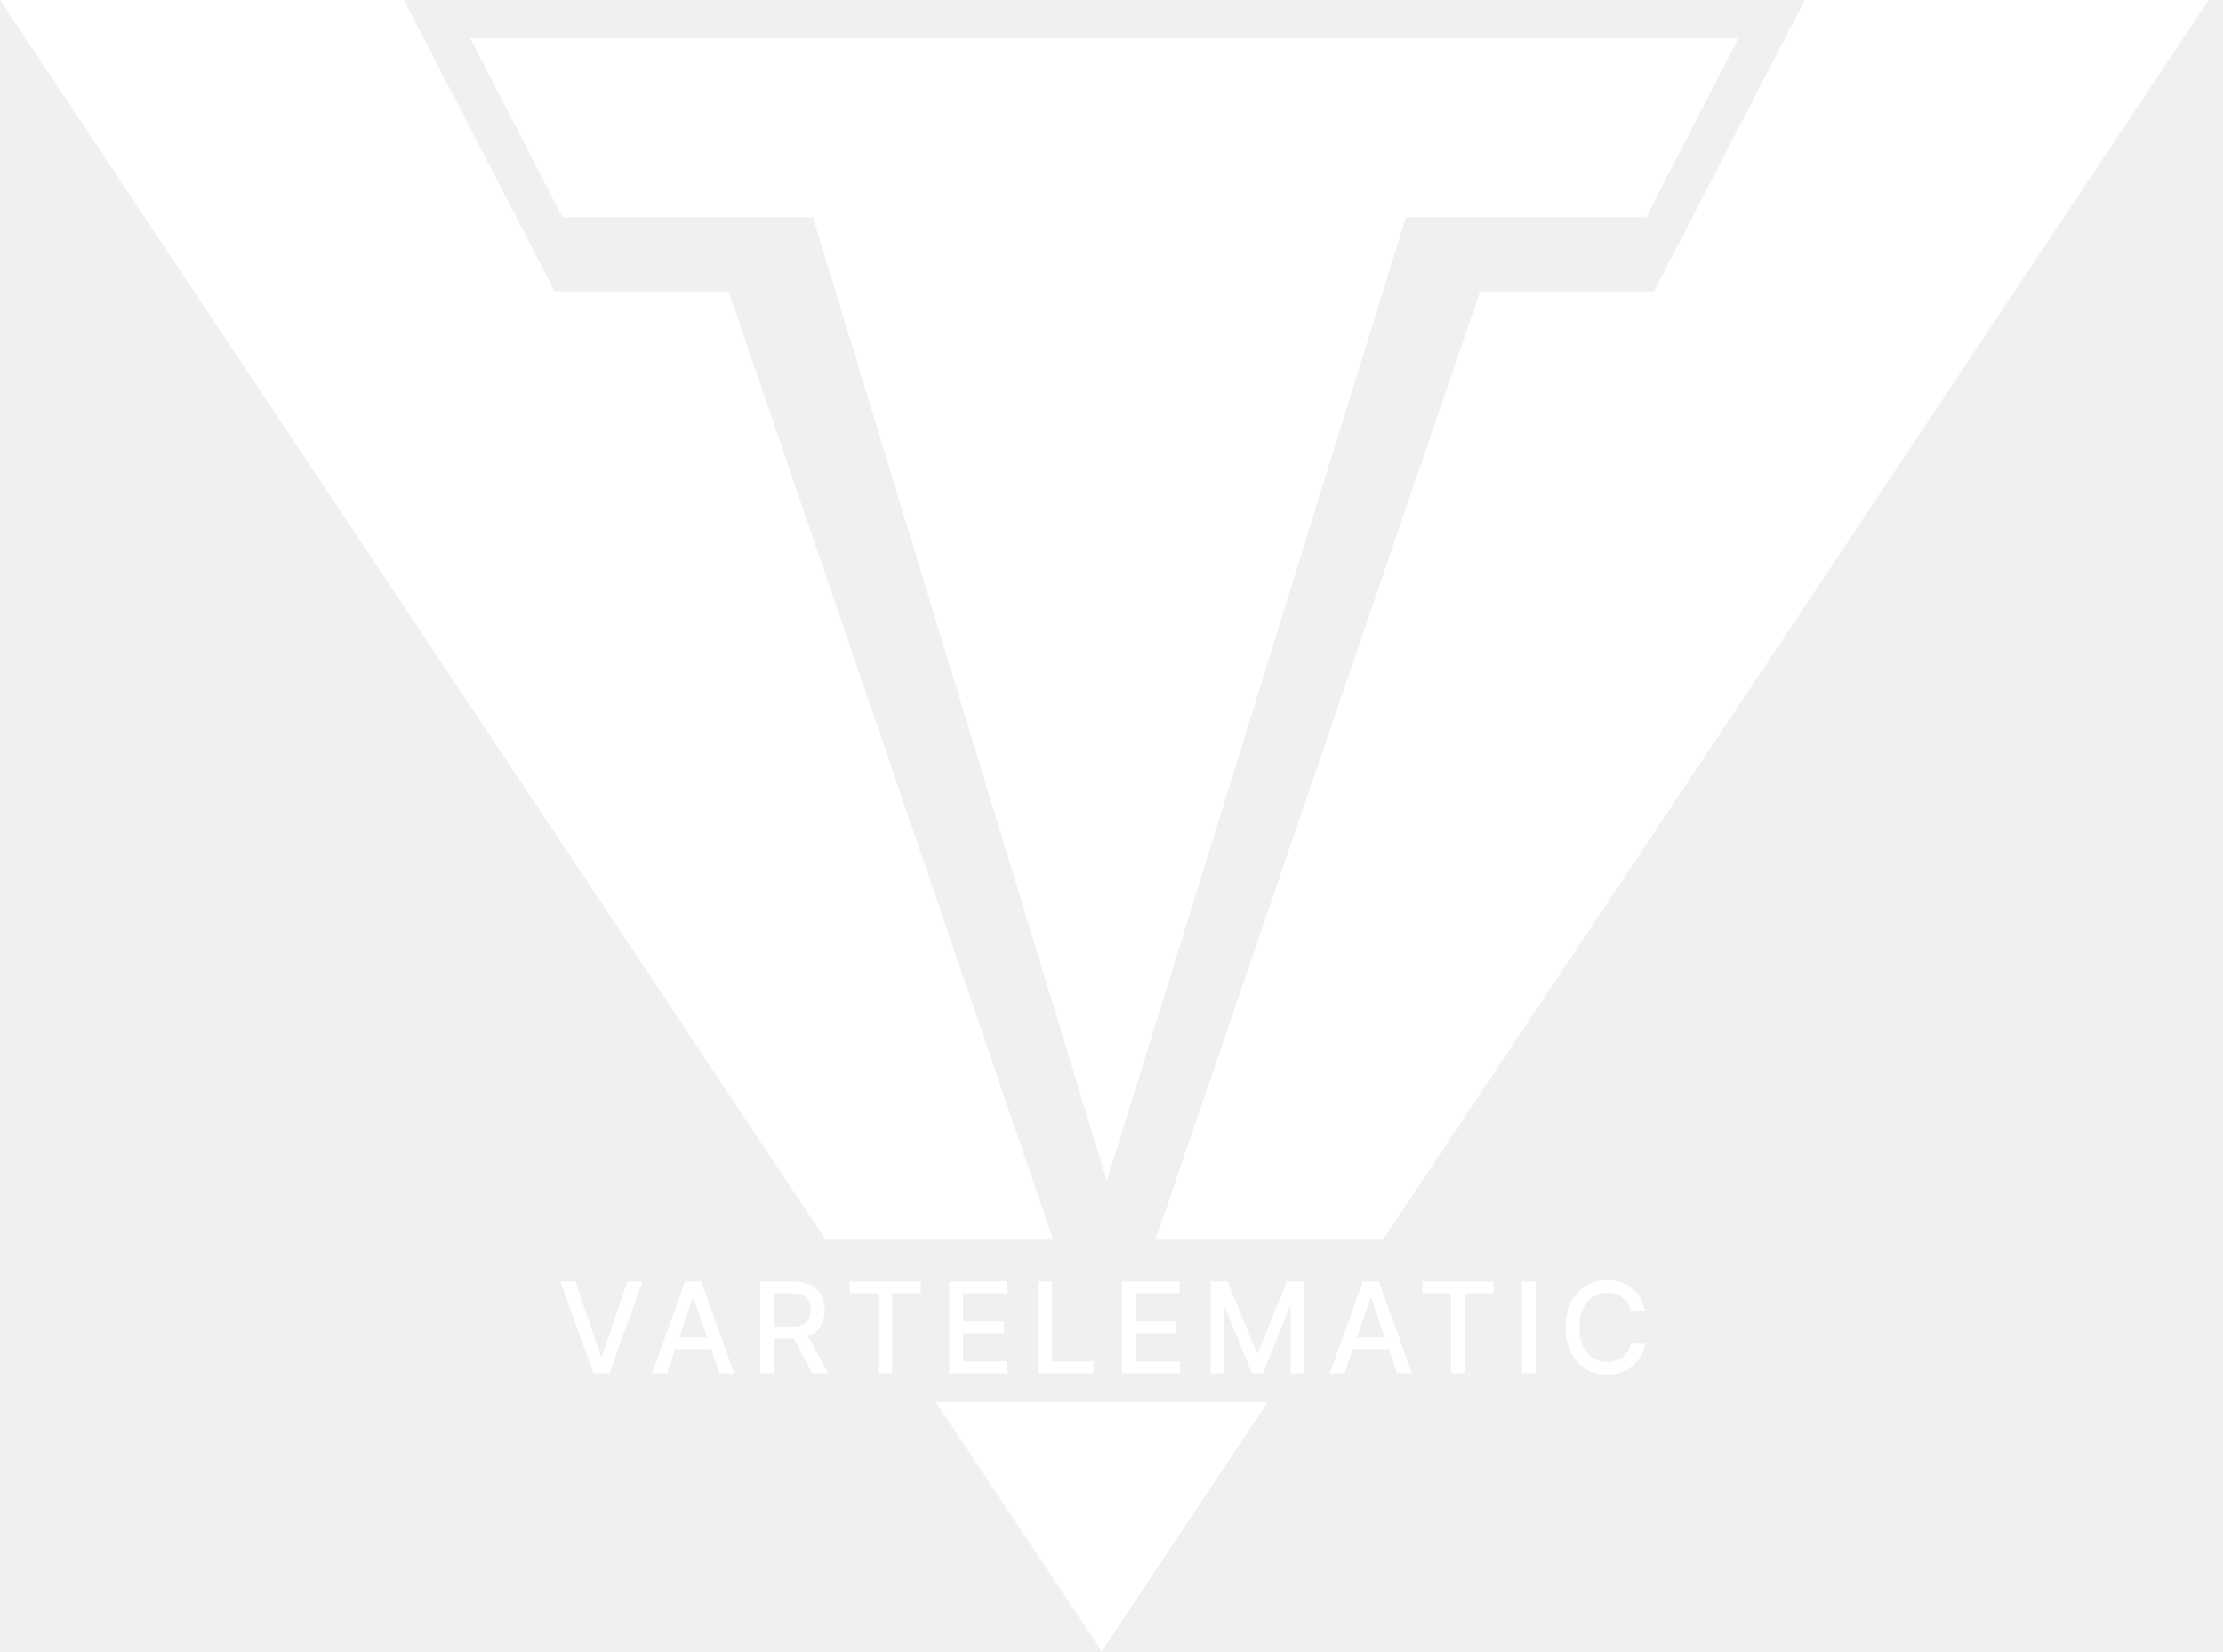
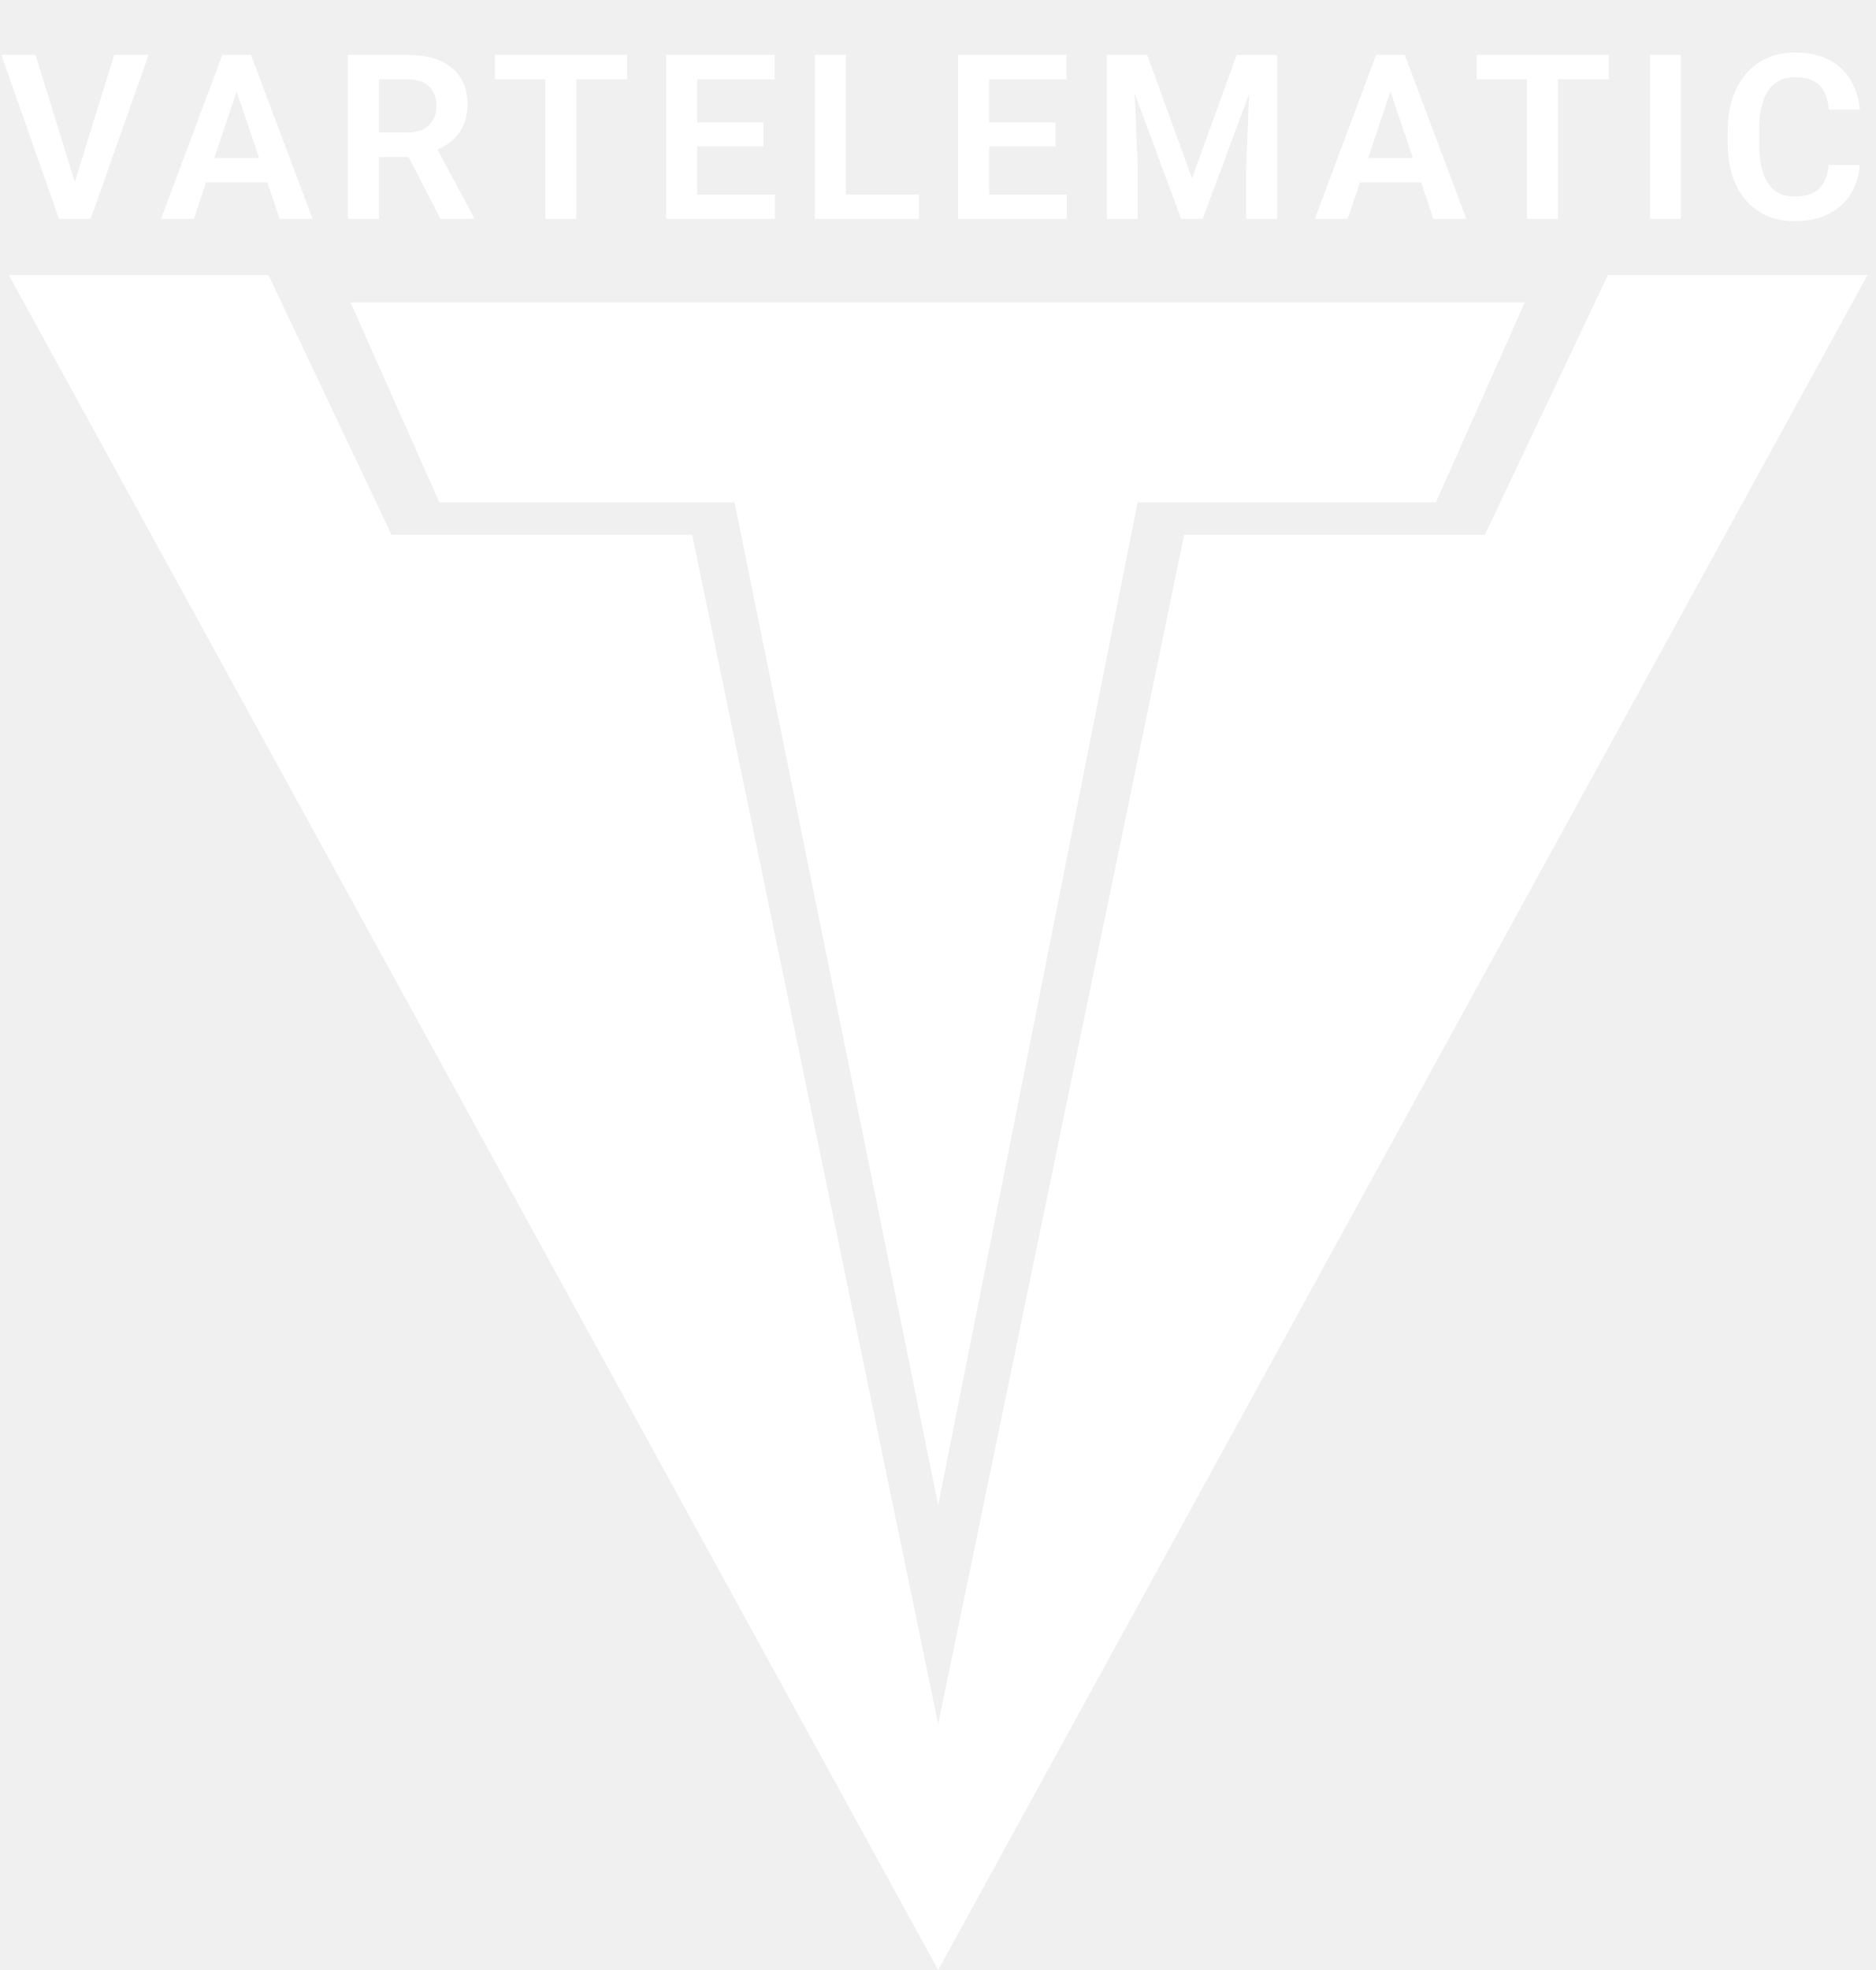
- <svg xmlns="http://www.w3.org/2000/svg" width="70" height="52" viewBox="0 0 70 52" fill="none">
-   <path d="M12.718 0H0L26 39.04H33.164L22.941 9.176H17.467L12.718 0Z" fill="white" />
-   <path d="M56.831 0H69.549L43.549 39.04H36.385L46.608 9.176H52.081L56.831 0Z" fill="white" />
-   <path d="M34.693 52L29.465 44.152H39.922L34.693 52Z" fill="white" />
-   <path d="M17.708 6.842H25.597L34.854 37.188L44.272 6.842H51.838L54.736 1.208H14.81L17.708 6.842Z" fill="white" />
-   <path d="M18.116 40.355L18.921 42.712H18.954L19.759 40.355H20.231L19.19 43.249H18.685L17.644 40.355H18.116ZM20.996 43.249H20.533L21.574 40.355H22.078L23.12 43.249H22.656L21.838 40.88H21.816L20.996 43.249ZM21.074 42.115H22.577V42.483H21.074V42.115ZM23.936 43.249V40.355H24.967C25.191 40.355 25.378 40.394 25.525 40.471C25.674 40.548 25.785 40.655 25.859 40.791C25.932 40.927 25.969 41.084 25.969 41.262C25.969 41.439 25.932 41.595 25.857 41.73C25.784 41.864 25.673 41.968 25.524 42.042C25.376 42.117 25.19 42.154 24.966 42.154H24.184V41.778H24.926C25.067 41.778 25.183 41.758 25.271 41.717C25.36 41.676 25.426 41.618 25.467 41.54C25.509 41.463 25.53 41.37 25.53 41.262C25.53 41.153 25.508 41.058 25.466 40.978C25.425 40.898 25.359 40.837 25.27 40.794C25.181 40.751 25.065 40.729 24.921 40.729H24.372V43.249H23.936ZM25.364 41.943L26.079 43.249H25.582L24.881 41.943H25.364ZM26.756 40.731V40.355H28.995V40.731H28.092V43.249H27.657V40.731H26.756ZM29.888 43.249V40.355H31.702V40.731H30.325V41.612H31.608V41.987H30.325V42.873H31.719V43.249H29.888ZM32.684 43.249V40.355H33.12V42.873H34.431V43.249H32.684ZM35.328 43.249V40.355H37.142V40.731H35.764V41.612H37.047V41.987H35.764V42.873H37.159V43.249H35.328ZM38.123 40.355H38.653L39.574 42.604H39.608L40.529 40.355H41.059V43.249H40.644V41.155H40.617L39.764 43.245H39.419L38.565 41.153H38.538V43.249H38.123V40.355ZM42.336 43.249H41.873L42.914 40.355H43.419L44.46 43.249H43.997L43.179 40.88H43.156L42.336 43.249ZM42.414 42.115H43.918V42.483H42.414V42.115ZM44.791 40.731V40.355H47.031V40.731H46.128V43.249H45.693V40.731H44.791ZM48.361 40.355V43.249H47.924V40.355H48.361ZM51.798 41.296H51.357C51.34 41.202 51.309 41.119 51.262 41.047C51.216 40.976 51.16 40.915 51.093 40.865C51.026 40.815 50.951 40.777 50.868 40.752C50.786 40.727 50.699 40.714 50.607 40.714C50.44 40.714 50.291 40.756 50.159 40.84C50.028 40.923 49.924 41.046 49.848 41.208C49.773 41.37 49.735 41.568 49.735 41.802C49.735 42.037 49.773 42.236 49.848 42.398C49.924 42.56 50.028 42.683 50.16 42.766C50.292 42.848 50.44 42.89 50.605 42.89C50.697 42.89 50.783 42.878 50.865 42.853C50.948 42.828 51.023 42.791 51.09 42.742C51.157 42.693 51.213 42.633 51.26 42.562C51.307 42.49 51.339 42.408 51.357 42.316L51.798 42.318C51.774 42.46 51.729 42.591 51.661 42.71C51.594 42.829 51.508 42.932 51.402 43.019C51.298 43.104 51.178 43.171 51.043 43.218C50.909 43.265 50.762 43.288 50.602 43.288C50.352 43.288 50.129 43.229 49.933 43.11C49.737 42.991 49.582 42.82 49.469 42.597C49.357 42.375 49.301 42.11 49.301 41.802C49.301 41.493 49.358 41.228 49.471 41.006C49.584 40.784 49.738 40.614 49.934 40.495C50.13 40.375 50.353 40.315 50.602 40.315C50.756 40.315 50.899 40.337 51.032 40.382C51.166 40.425 51.286 40.489 51.392 40.574C51.499 40.658 51.587 40.76 51.657 40.882C51.726 41.002 51.773 41.141 51.798 41.296Z" fill="white" />
+ <svg xmlns="http://www.w3.org/2000/svg" width="60" height="63" viewBox="0 0 60 63" fill="none">
+   <path d="M2.345 5.973L3.653 1.754H4.752L2.9 7H2.169L2.345 5.973ZM1.138 1.754L2.439 5.973L2.626 7H1.888L0.043 1.754H1.138ZM7.695 2.551L6.2 7H5.151L7.111 1.754H7.781L7.695 2.551ZM8.945 7L7.443 2.551L7.353 1.754H8.026L9.997 7H8.945ZM8.877 5.051V5.833H6.063V5.051H8.877ZM11.128 1.754H13.034C13.432 1.754 13.774 1.814 14.06 1.935C14.346 2.055 14.566 2.232 14.72 2.468C14.873 2.703 14.95 2.993 14.95 3.336C14.95 3.607 14.902 3.843 14.806 4.042C14.71 4.242 14.574 4.408 14.399 4.543C14.226 4.677 14.022 4.783 13.787 4.86L13.477 5.019H11.794L11.787 4.237H13.044C13.248 4.237 13.418 4.201 13.552 4.129C13.687 4.057 13.788 3.957 13.855 3.83C13.925 3.702 13.959 3.557 13.959 3.394C13.959 3.218 13.926 3.067 13.858 2.94C13.791 2.81 13.689 2.71 13.552 2.641C13.415 2.571 13.242 2.536 13.034 2.536H12.118V7H11.128V1.754ZM14.089 7L12.875 4.651L13.923 4.647L15.152 6.95V7H14.089ZM18.43 1.754V7H17.443V1.754H18.43ZM20.058 1.754V2.536H15.832V1.754H20.058ZM24.784 6.222V7H21.996V6.222H24.784ZM22.299 1.754V7H21.308V1.754H22.299ZM24.421 3.92V4.68H21.996V3.92H24.421ZM24.774 1.754V2.536H21.996V1.754H24.774ZM29.392 6.222V7H26.755V6.222H29.392ZM27.054 1.754V7H26.063V1.754H27.054ZM34.121 6.222V7H31.333V6.222H34.121ZM31.636 1.754V7H30.645V1.754H31.636ZM33.758 3.92V4.68H31.333V3.92H33.758ZM34.111 1.754V2.536H31.333V1.754H34.111ZM35.832 1.754H36.69L38.124 5.703L39.554 1.754H40.415L38.466 7H37.778L35.832 1.754ZM35.4 1.754H36.239L36.391 5.382V7H35.4V1.754ZM40.004 1.754H40.847V7H39.856V5.382L40.004 1.754ZM44.597 2.551L43.102 7H42.054L44.014 1.754H44.684L44.597 2.551ZM45.847 7L44.345 2.551L44.255 1.754H44.929L46.899 7H45.847ZM45.779 5.051V5.833H42.965V5.051H45.779ZM49.828 1.754V7H48.84V1.754H49.828ZM51.456 1.754V2.536H47.23V1.754H51.456ZM53.761 1.754V7H52.77V1.754H53.761ZM58.491 5.274H59.482C59.455 5.625 59.358 5.936 59.19 6.207C59.022 6.476 58.788 6.688 58.487 6.841C58.187 6.995 57.823 7.072 57.396 7.072C57.067 7.072 56.77 7.014 56.506 6.899C56.244 6.781 56.02 6.615 55.832 6.398C55.647 6.18 55.506 5.918 55.407 5.613C55.309 5.306 55.259 4.961 55.259 4.579V4.179C55.259 3.797 55.31 3.453 55.411 3.145C55.512 2.838 55.656 2.576 55.843 2.36C56.033 2.141 56.26 1.973 56.524 1.855C56.791 1.738 57.088 1.679 57.417 1.679C57.845 1.679 58.206 1.758 58.502 1.917C58.797 2.073 59.027 2.288 59.19 2.561C59.353 2.835 59.452 3.15 59.485 3.505H58.495C58.475 3.284 58.427 3.097 58.351 2.943C58.276 2.79 58.163 2.673 58.012 2.594C57.863 2.512 57.665 2.471 57.417 2.471C57.225 2.471 57.056 2.507 56.91 2.579C56.765 2.652 56.645 2.76 56.549 2.904C56.453 3.045 56.381 3.223 56.333 3.437C56.285 3.648 56.261 3.893 56.261 4.172V4.579C56.261 4.846 56.283 5.085 56.326 5.296C56.369 5.507 56.436 5.686 56.528 5.833C56.619 5.979 56.737 6.091 56.881 6.168C57.025 6.245 57.197 6.283 57.396 6.283C57.638 6.283 57.835 6.245 57.987 6.168C58.14 6.091 58.257 5.978 58.336 5.829C58.418 5.68 58.469 5.495 58.491 5.274Z" fill="white" />
+   <path d="M14.053 16.067L11.211 9.672H48.767L45.925 16.067H36.384L30.007 48.138L23.493 16.067H14.053Z" fill="white" />
+   <path d="M8.588 8.797H0.283L30.007 63V55.132L22.139 17.102H12.523L8.588 8.797Z" fill="white" />
+   <path d="M51.425 8.797H59.73L30.006 63L29.654 59.169L30.006 55.132L37.874 17.102H47.491L51.425 8.797Z" fill="white" />
</svg>
